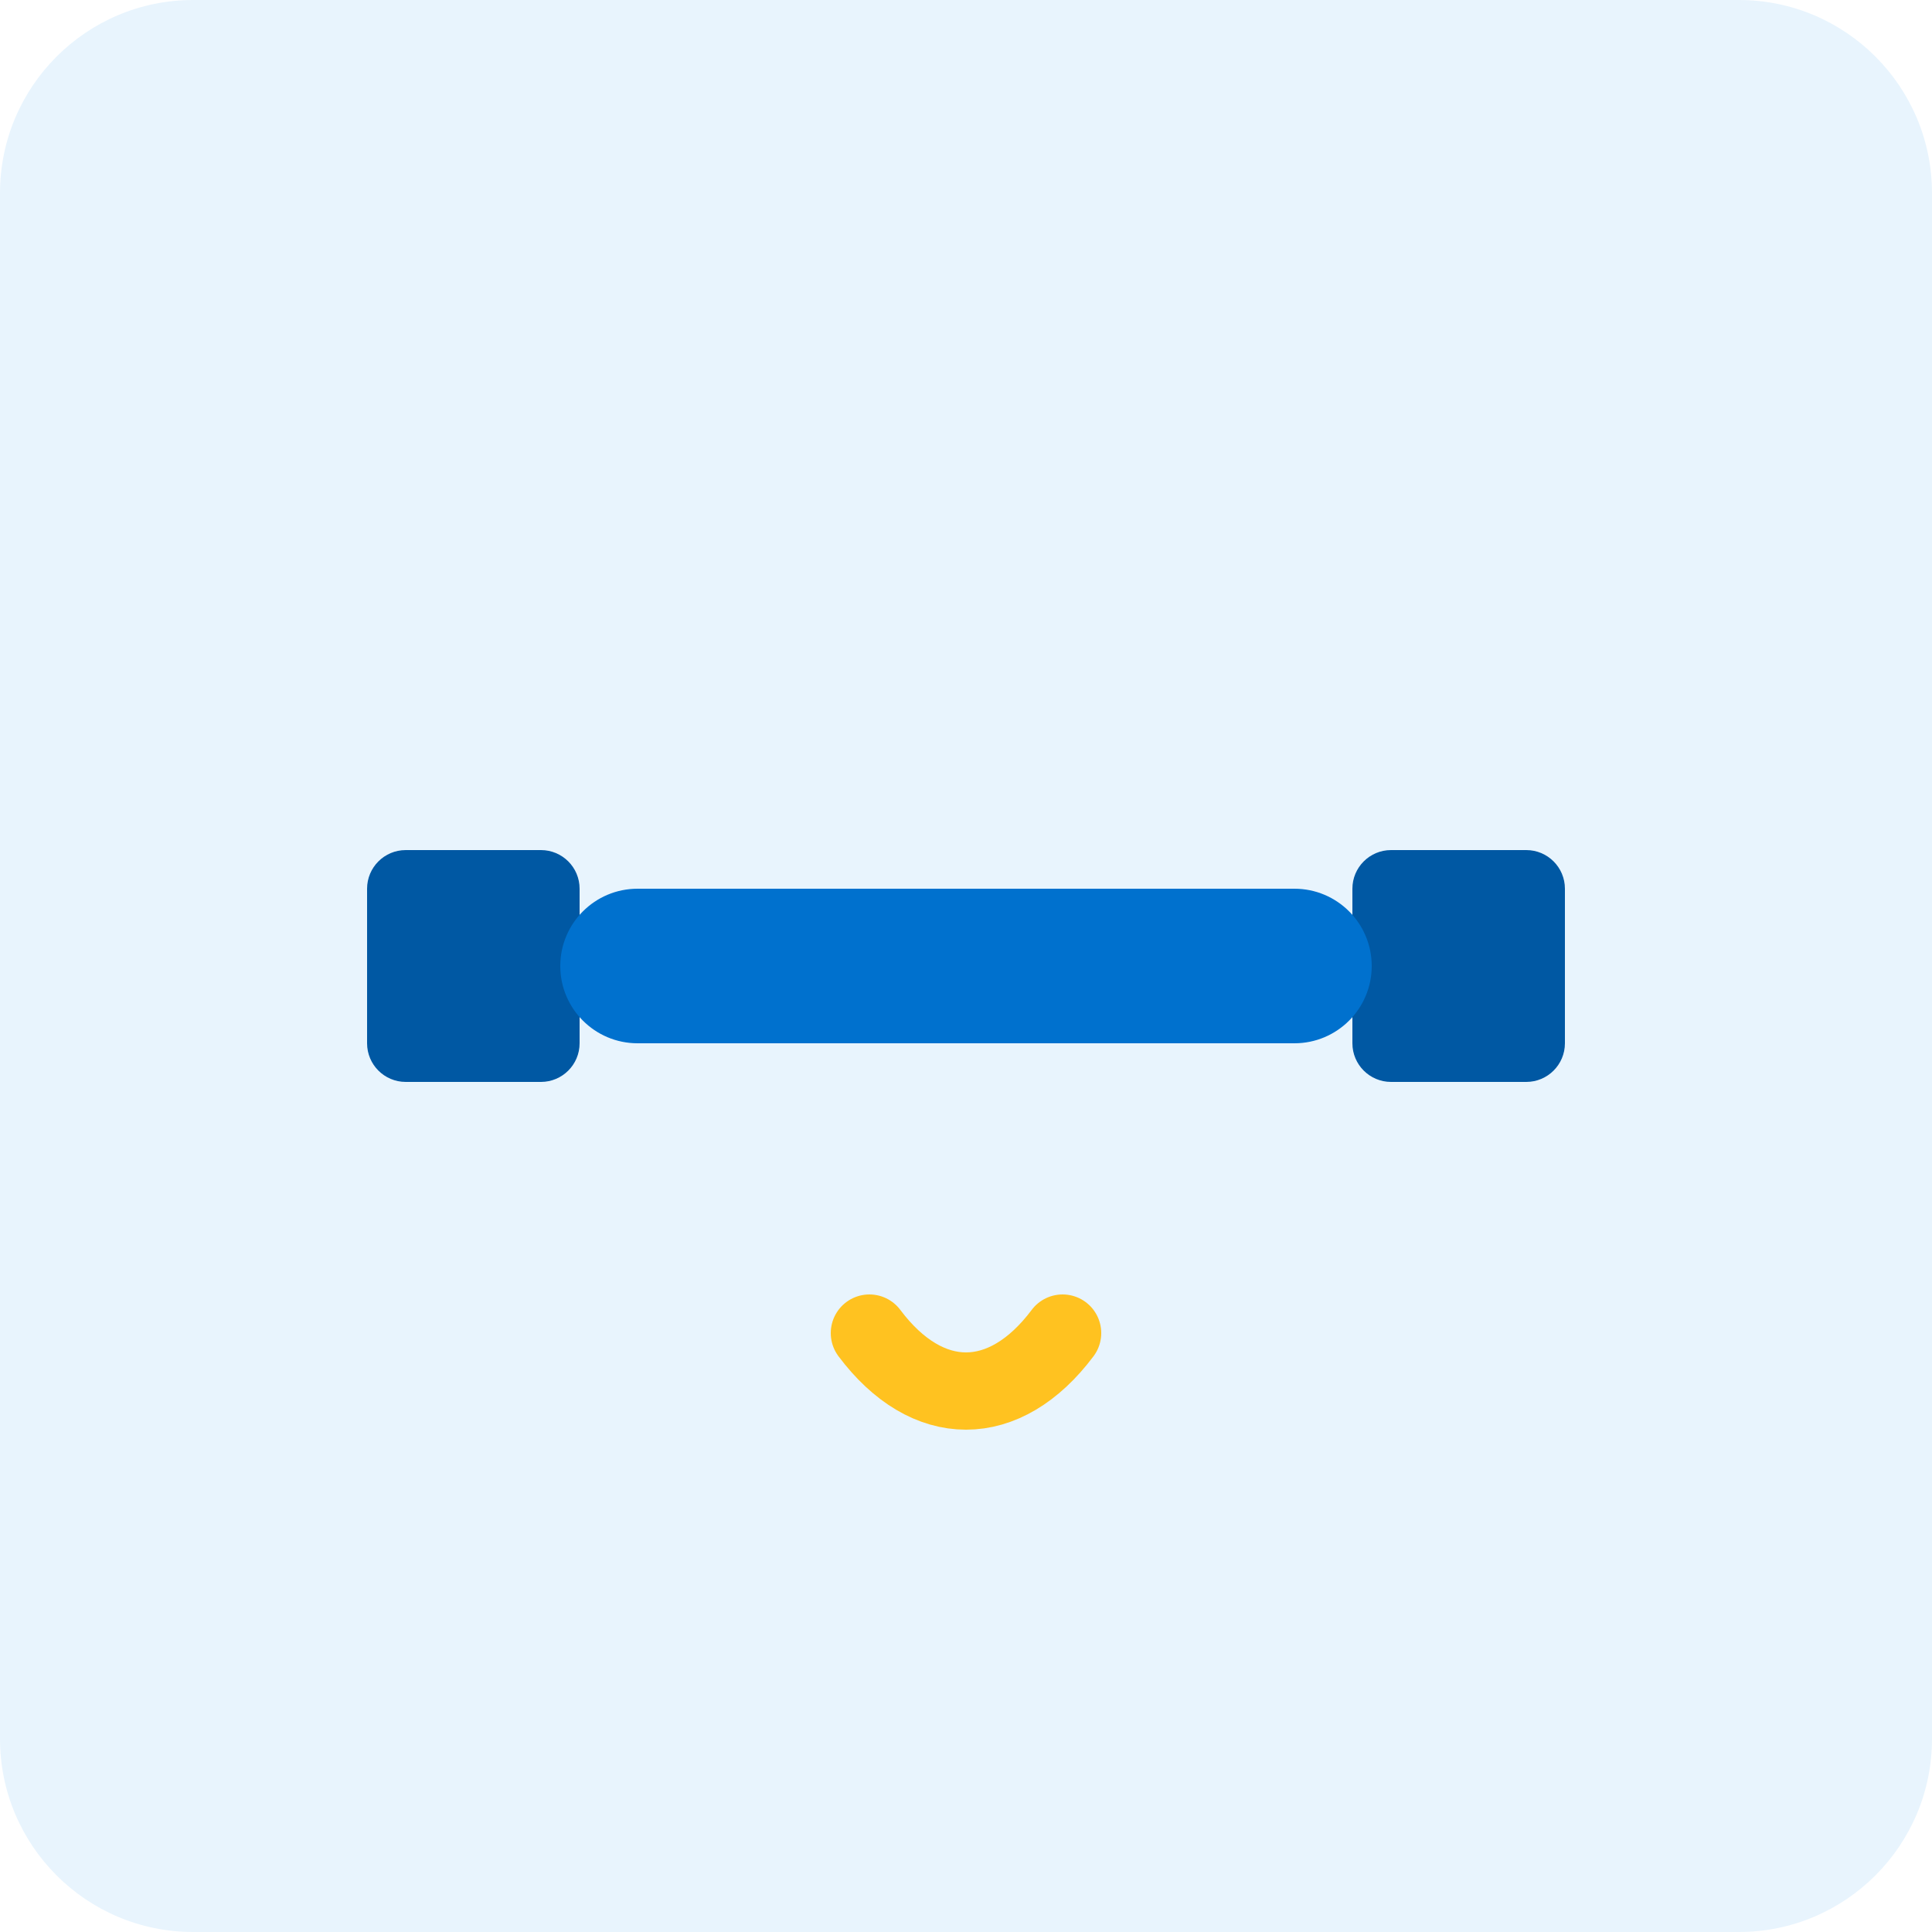
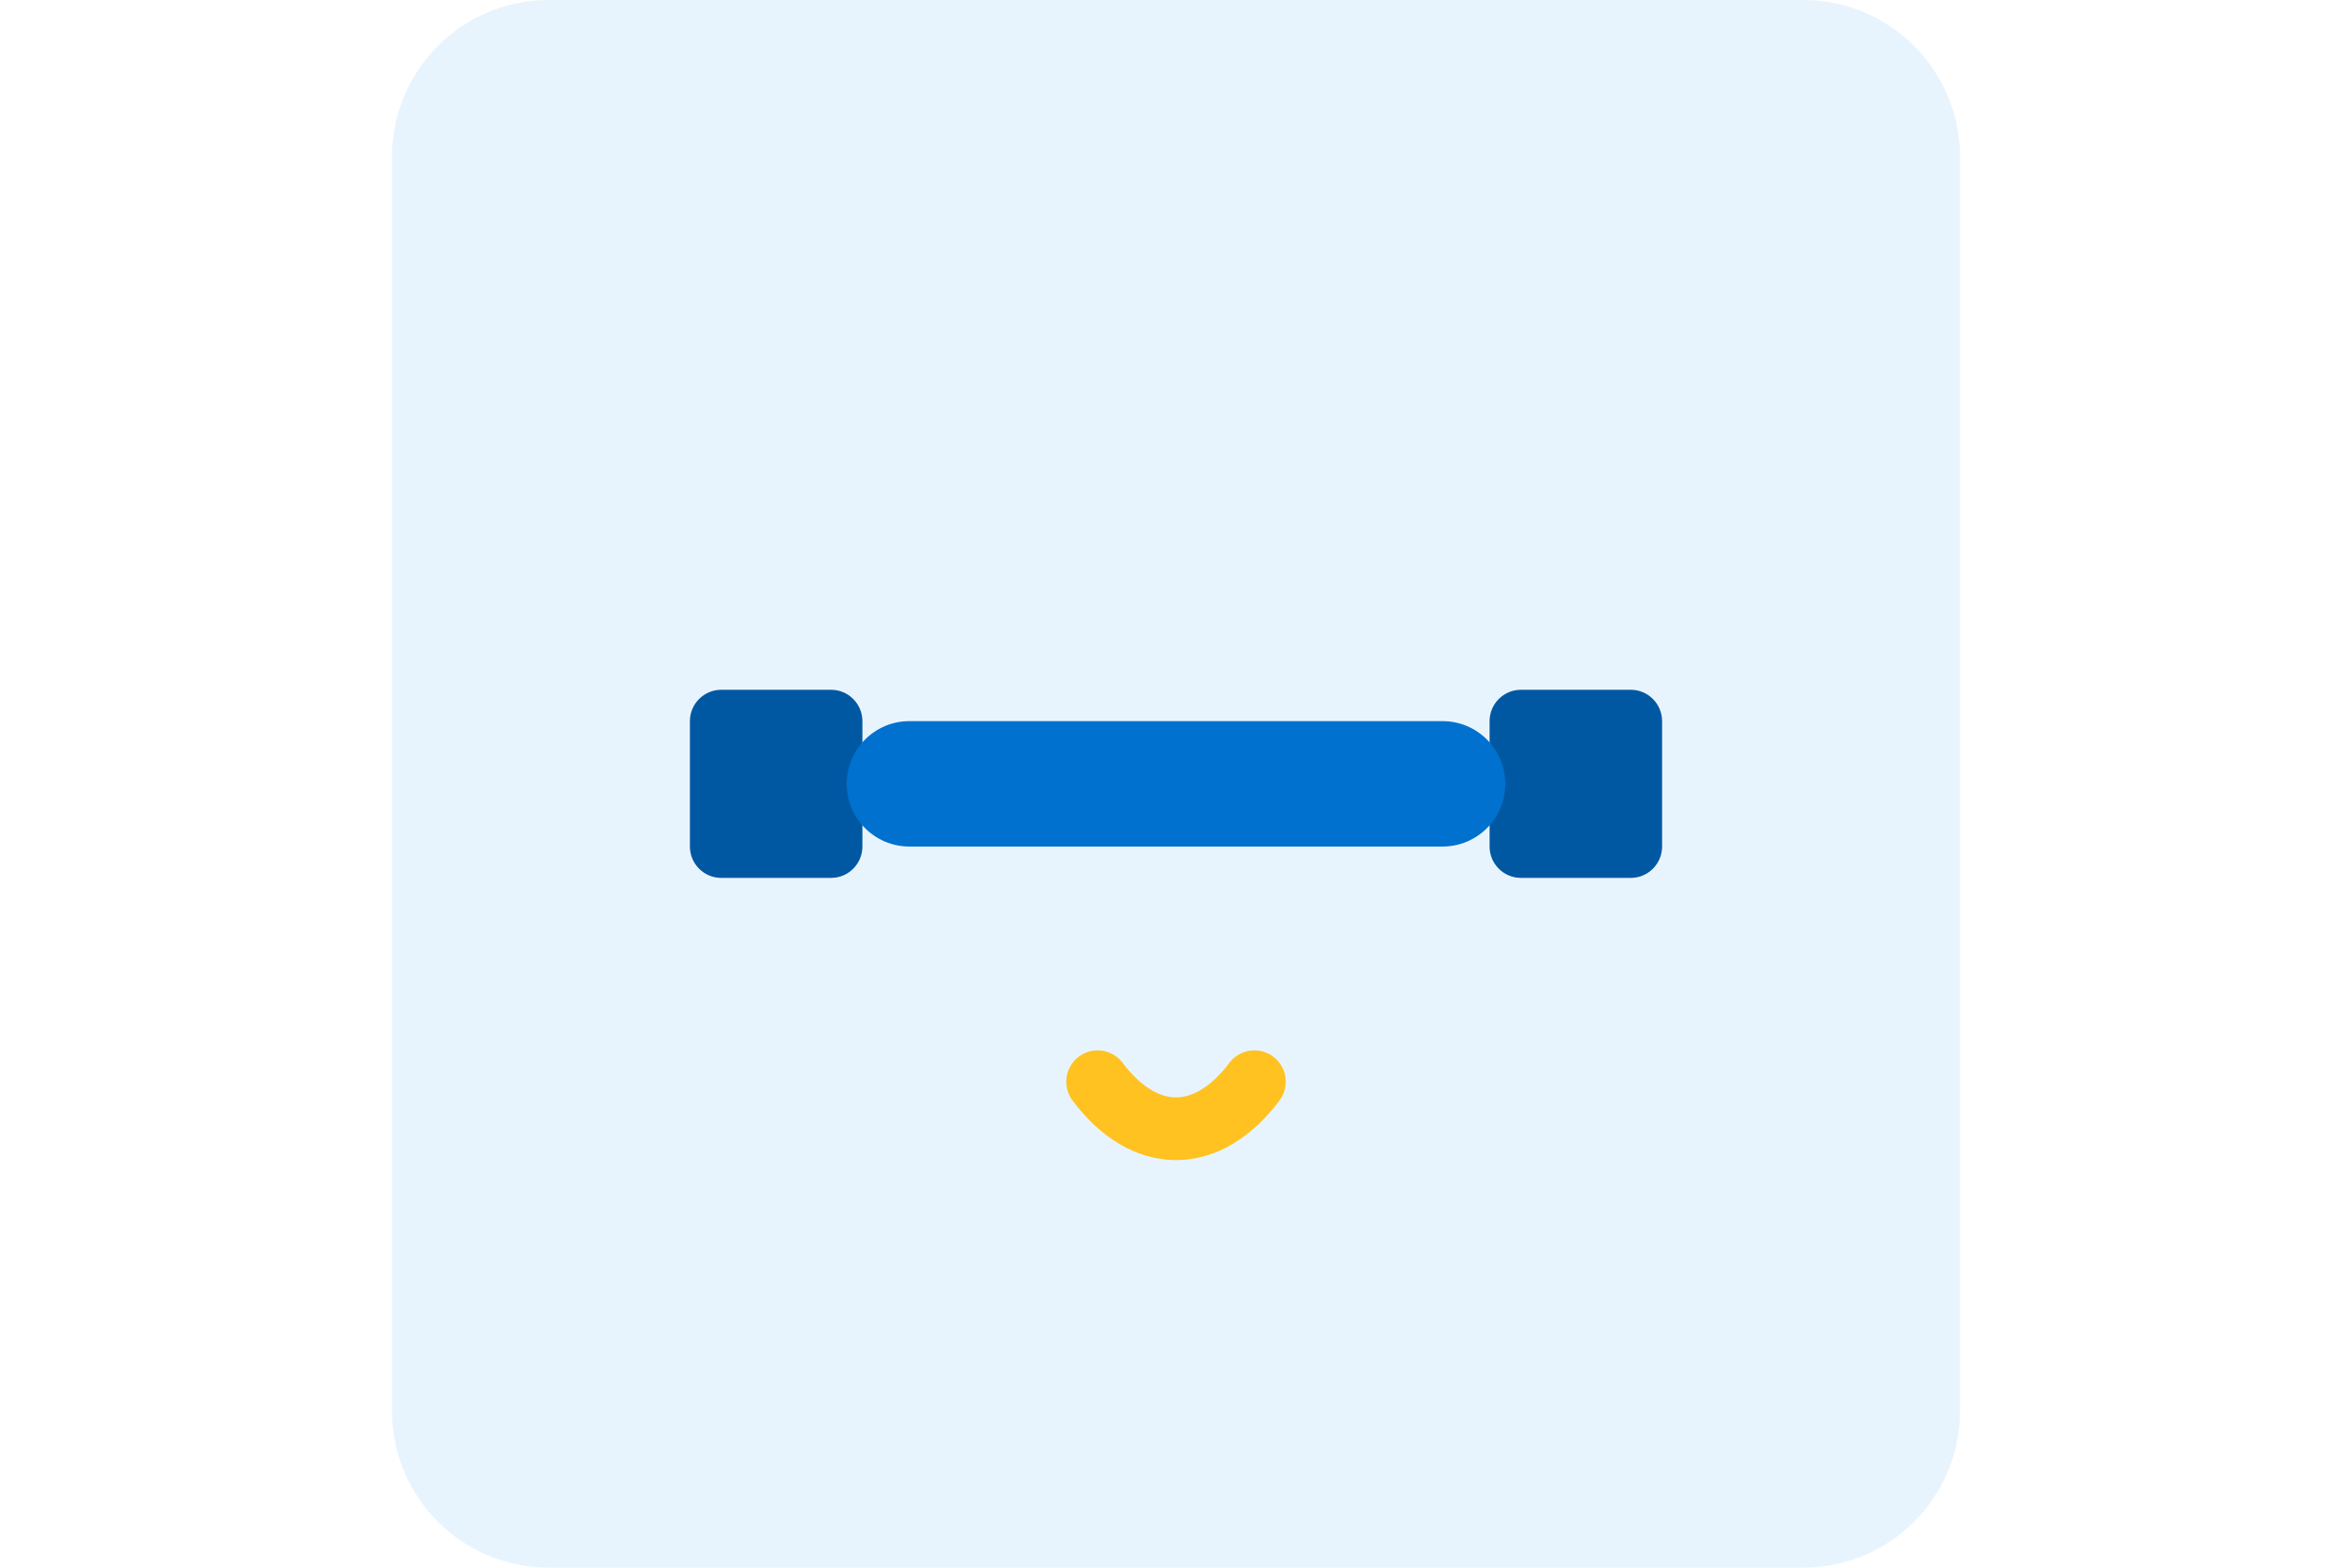
- <svg xmlns="http://www.w3.org/2000/svg" viewBox="0 0 200 200" role="img" aria-labelledby="title">
+ <svg xmlns="http://www.w3.org/2000/svg" viewBox="-50 0 300 200" role="img" aria-labelledby="title">
  <rect width="200" height="200" rx="20" fill="#E8F4FD" />
  <rect x="38" y="88" width="22" height="24" rx="4" fill="#0058A3" />
  <rect x="140" y="88" width="22" height="24" rx="4" fill="#0058A3" />
  <rect x="58" y="92" width="84" height="16" rx="8" fill="#0071CE" />
  <path d="M90 138c6 8 14 8 20 0" stroke="#FFC220" stroke-width="8" stroke-linecap="round" fill="none" />
</svg>
